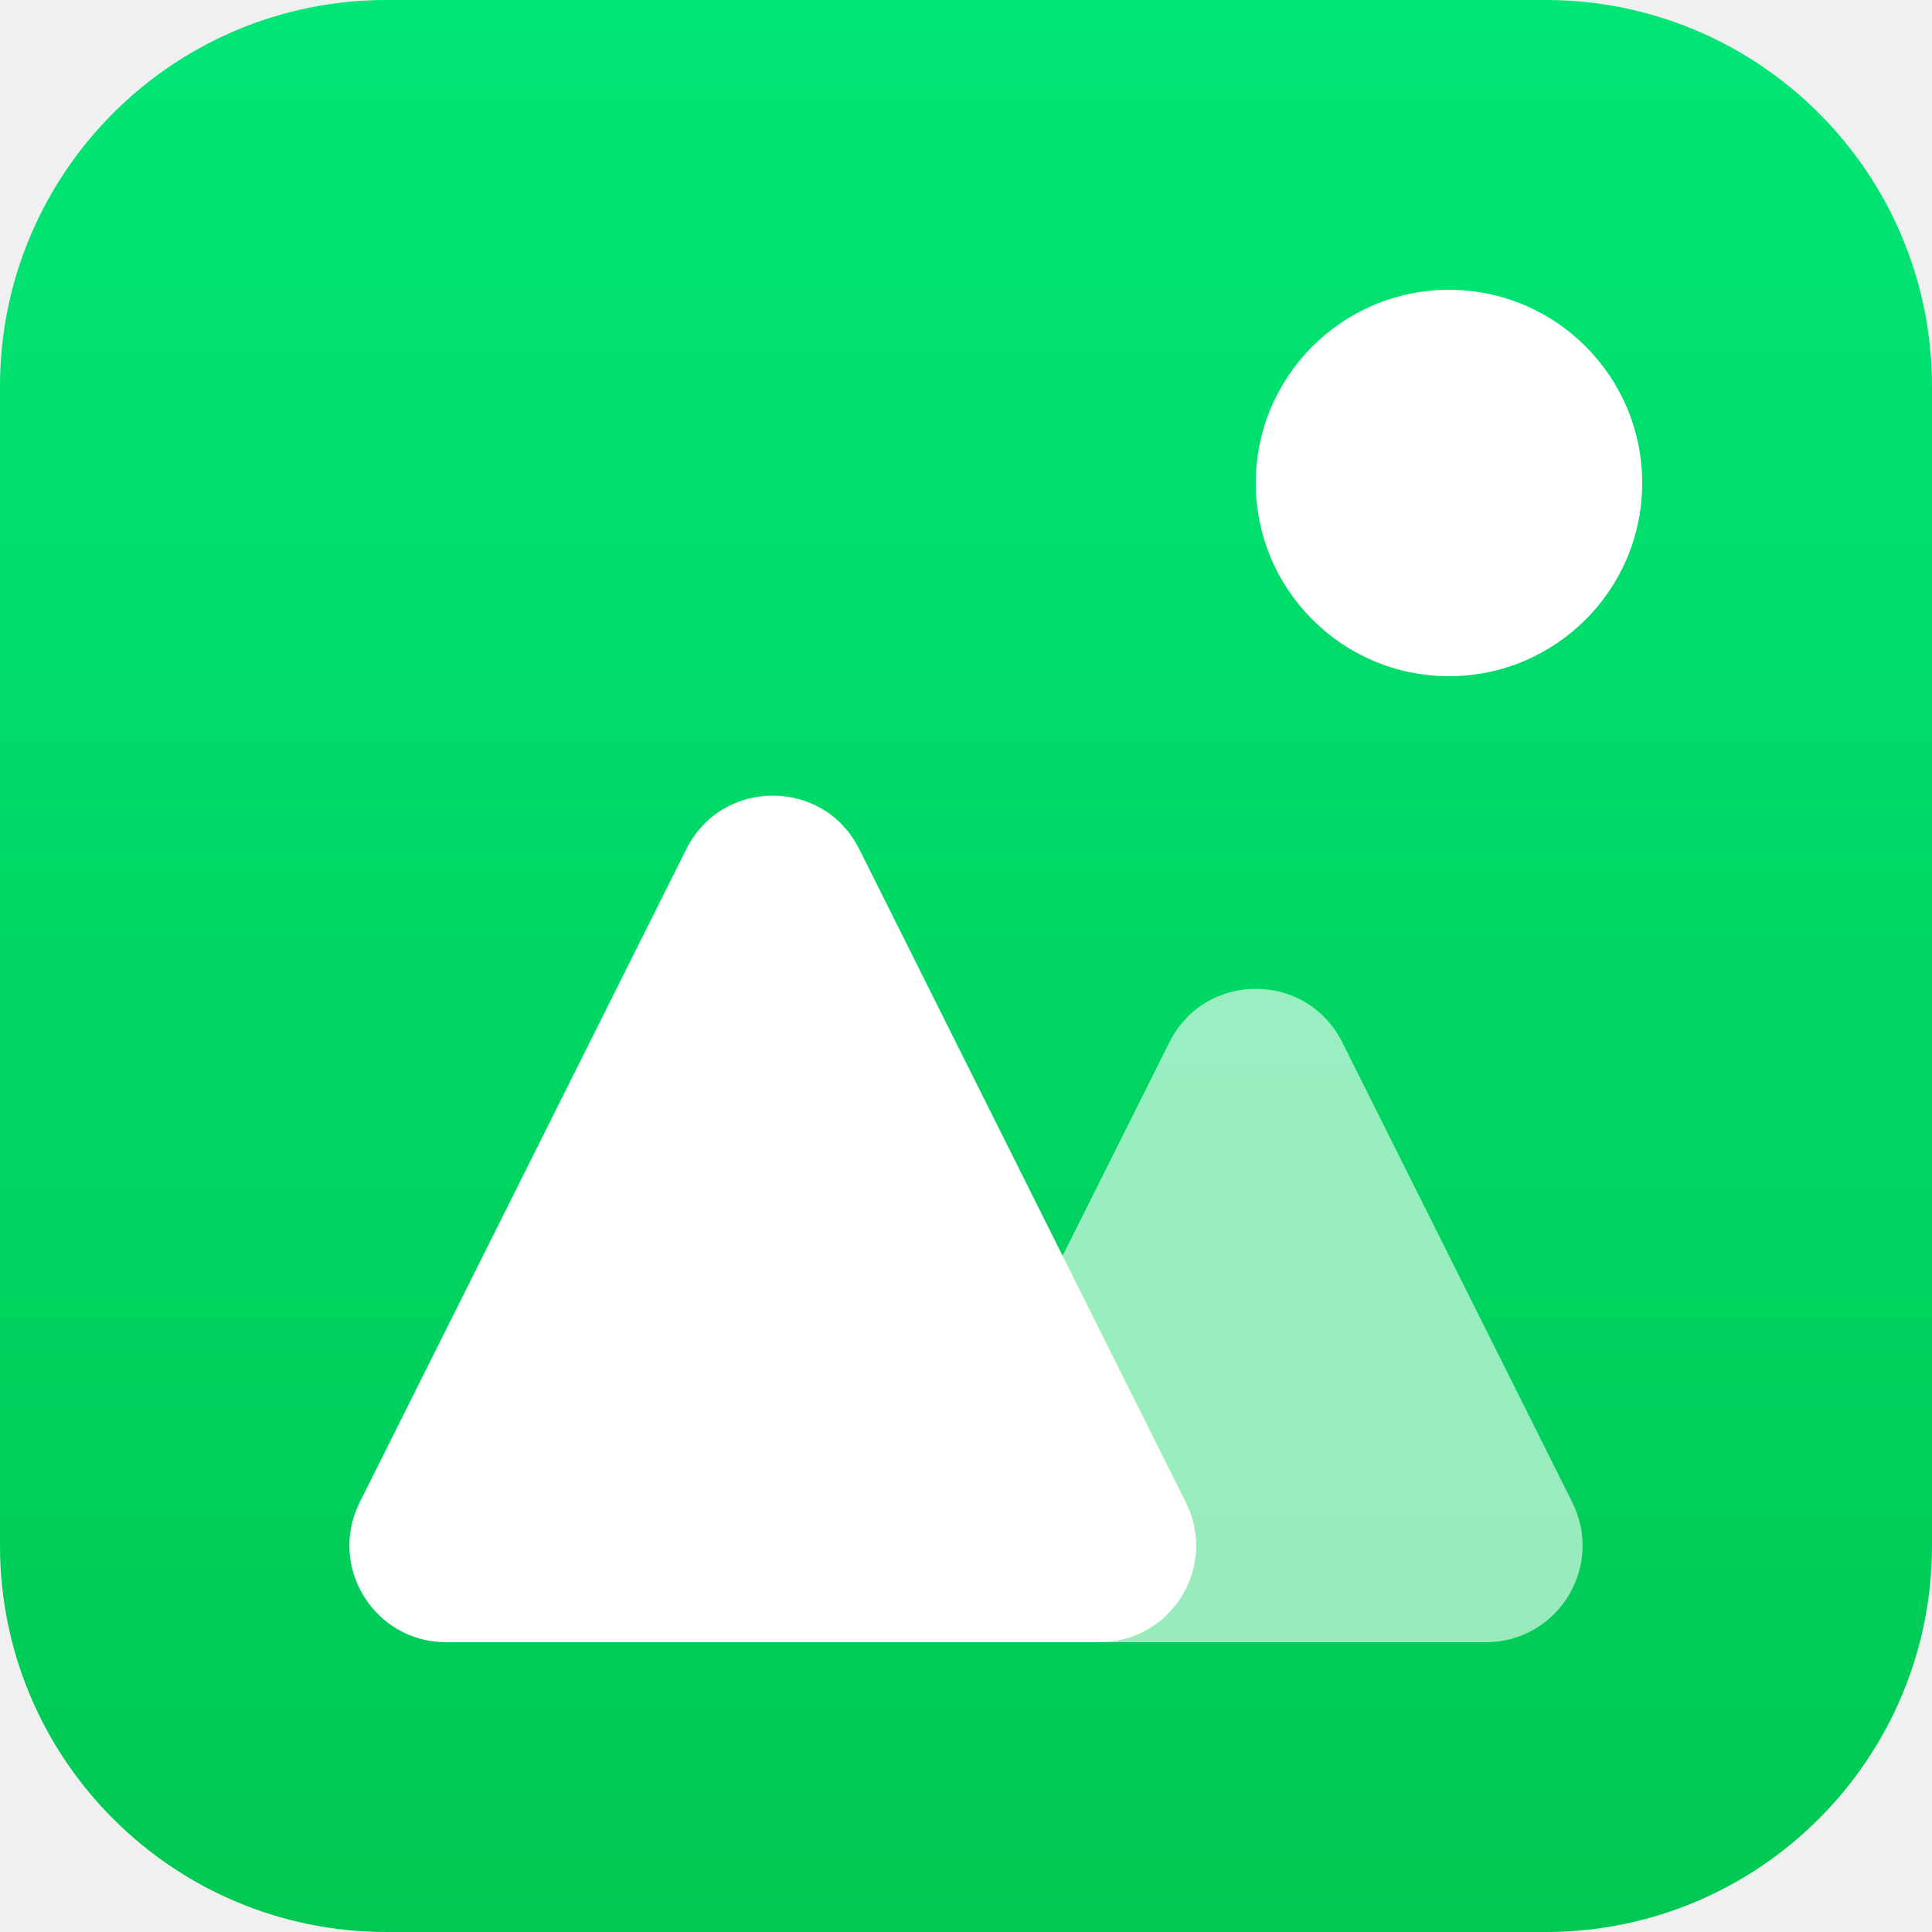
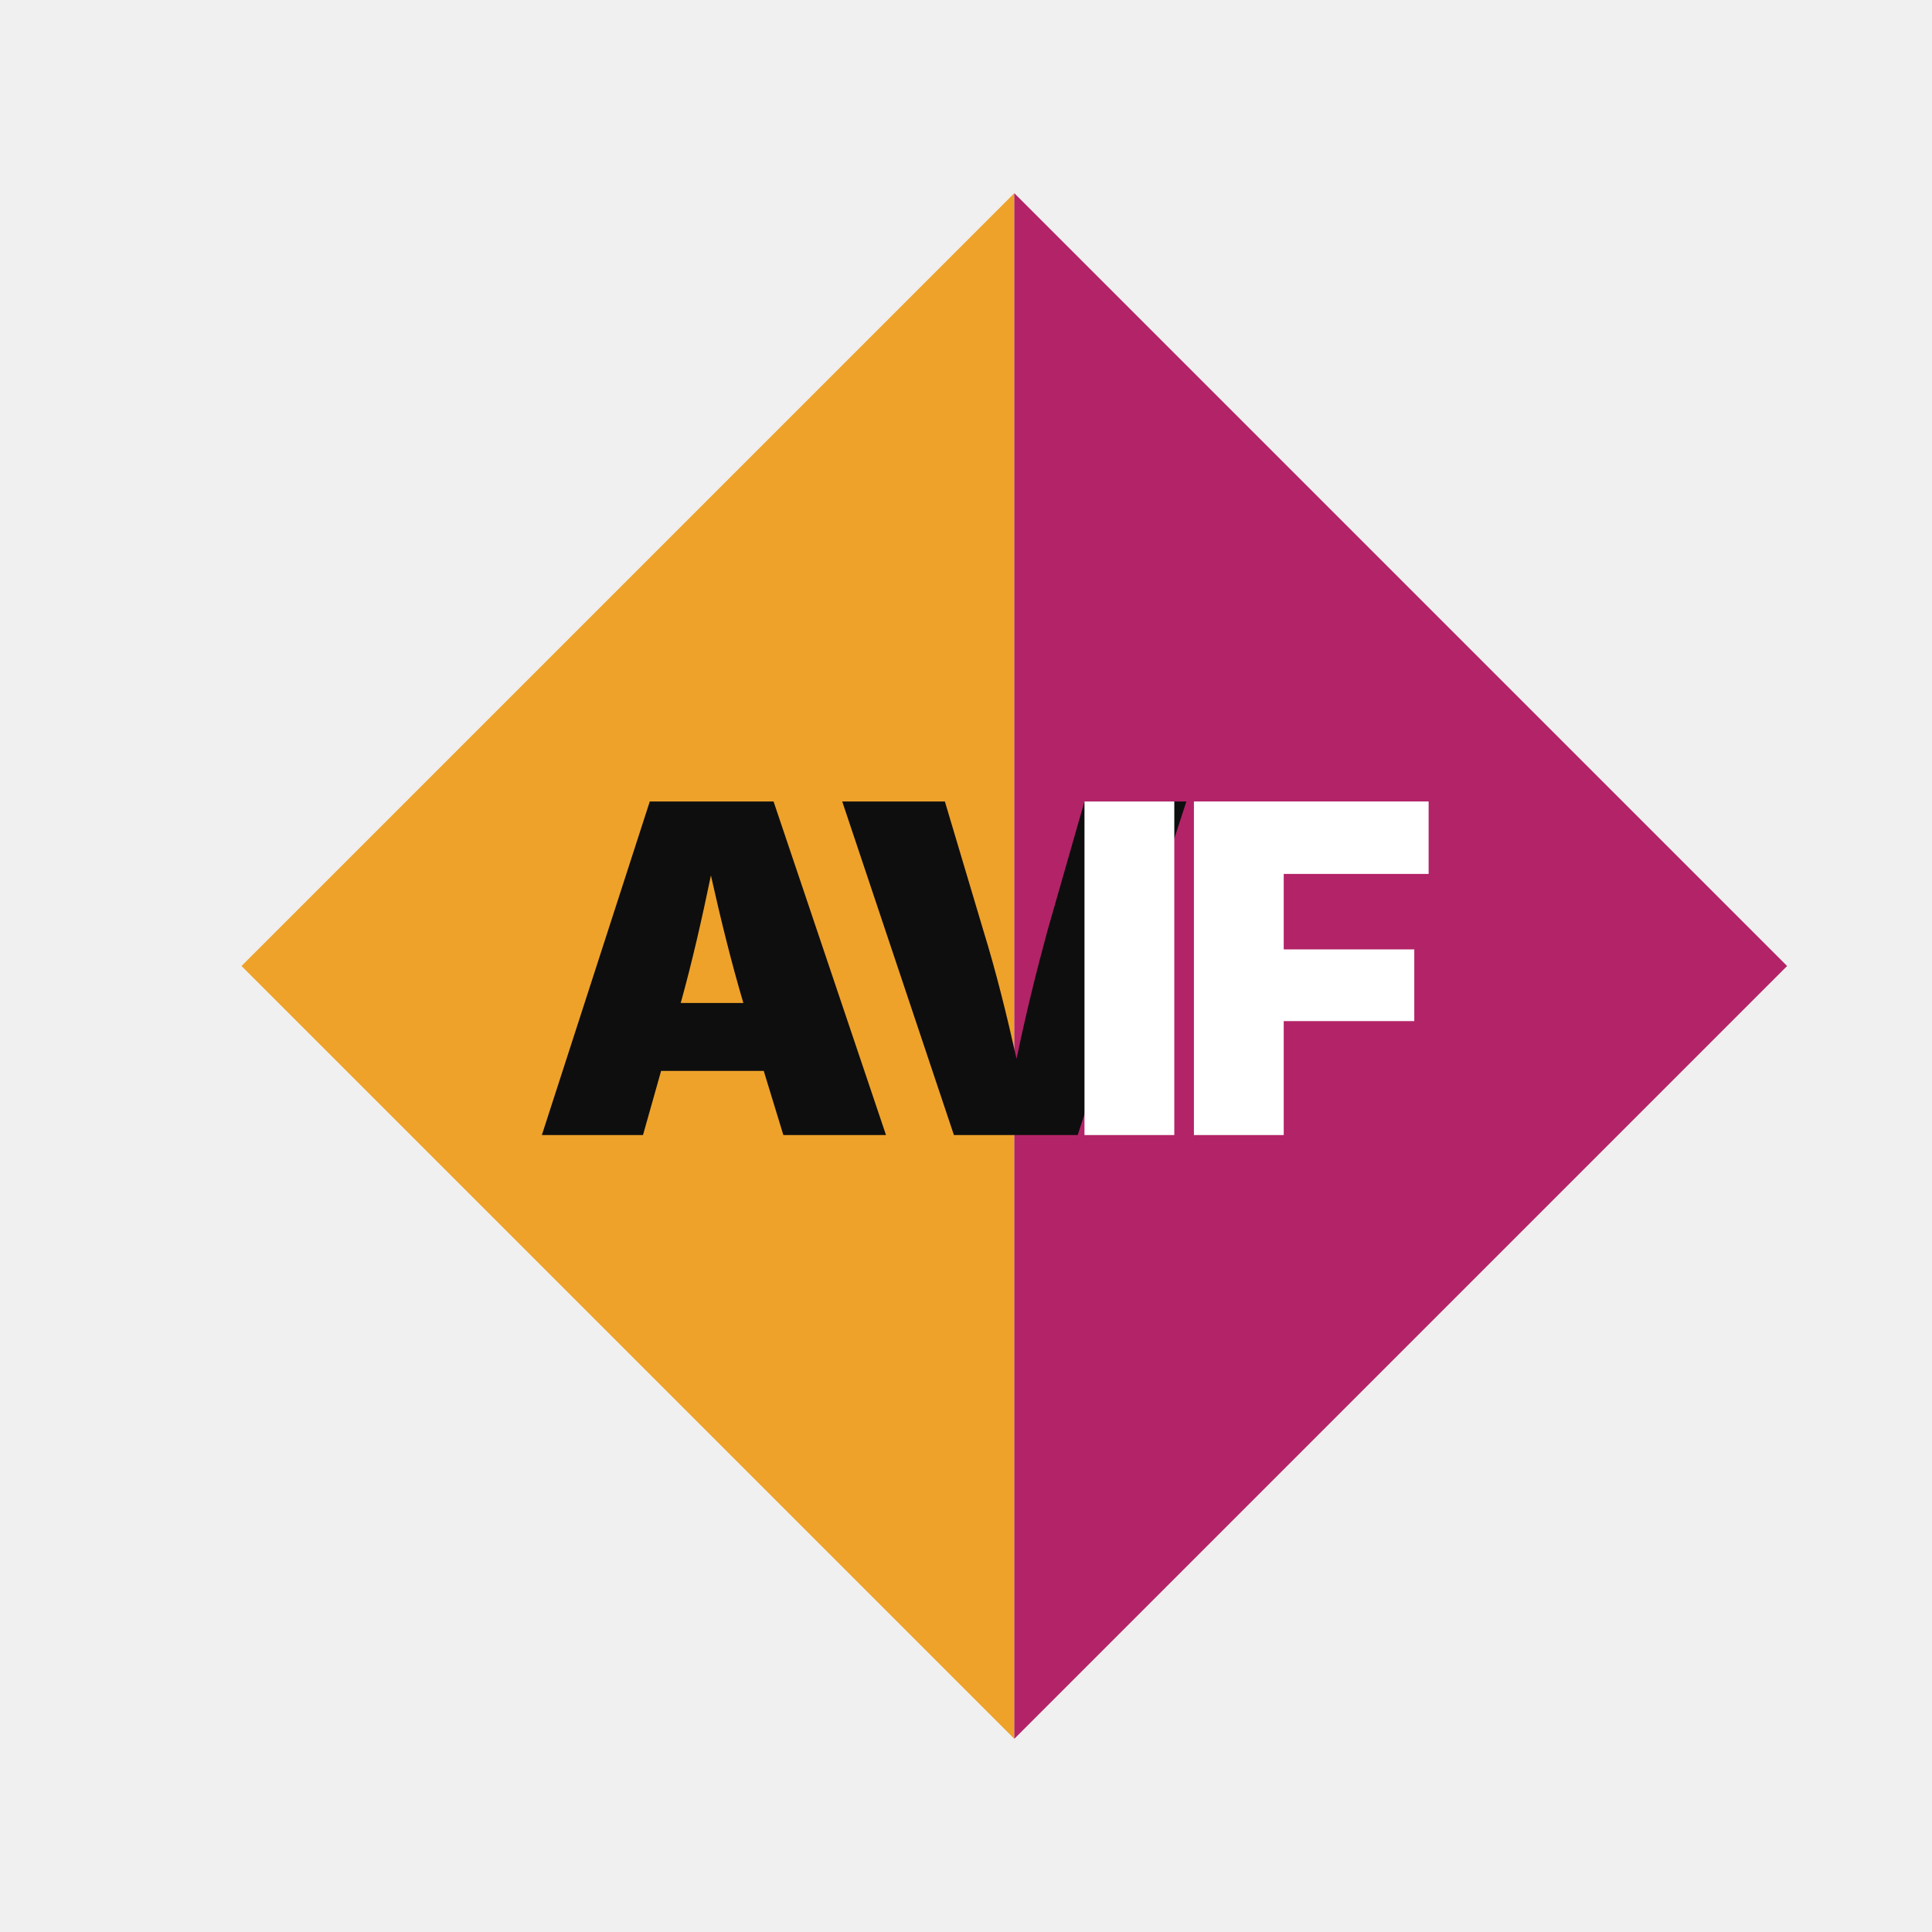
- <svg xmlns="http://www.w3.org/2000/svg" width="800px" height="800px" viewBox="0 0 32 32" fill="none">
-   <path d="M25.6 0H6.4C2.865 0 0 2.865 0 6.4V25.6C0 29.135 2.865 32 6.4 32H25.6C29.135 32 32 29.135 32 25.6V6.4C32 2.865 29.135 0 25.6 0Z" fill="url(#paint0_linear_103_1789)" />
-   <path d="M5.958 24.884C5.426 25.948 6.199 27.2 7.389 27.2H18.211C19.401 27.2 20.174 25.948 19.642 24.884L14.231 14.062C13.641 12.883 11.959 12.883 11.369 14.062L5.958 24.884Z" fill="white" />
-   <path d="M15.558 24.884C15.026 25.948 15.799 27.2 16.989 27.2H24.611C25.8 27.2 26.574 25.948 26.042 24.884L22.231 17.262C21.641 16.083 19.959 16.083 19.369 17.262L15.558 24.884Z" fill="white" fill-opacity="0.6" />
-   <path d="M24 11.2C25.767 11.2 27.2 9.767 27.2 8C27.2 6.233 25.767 4.8 24 4.8C22.233 4.8 20.8 6.233 20.8 8C20.8 9.767 22.233 11.2 24 11.2Z" fill="white" />
-   <defs>
-     <linearGradient id="paint0_linear_103_1789" x1="16" y1="0" x2="16" y2="32" gradientUnits="userSpaceOnUse">
-       <stop stop-color="#00E676" />
-       <stop offset="1" stop-color="#00C853" />
-     </linearGradient>
-   </defs>
+ <svg xmlns="http://www.w3.org/2000/svg" width="40" height="40" viewBox="0 0 40 40">
+   <g transform="translate(1, 0)">
+     <polygon points="4,20 20,4 20,36" fill="#EEA22A" />
+     <polygon points="20,4 36,20 20,36" fill="#B32368" />
+     <text x="10" y="23.5" font-family="system-ui, -apple-system, Arial-Black, sans-serif" font-weight="900" font-size="9.5" fill="#0E0E0E" letter-spacing="-0.5">AV</text>
+     <text x="21" y="23.5" font-family="system-ui, -apple-system, Arial-Black, sans-serif" font-weight="900" font-size="9.5" fill="#FFFFFF" letter-spacing="-0.5">IF</text>
+   </g>
</svg>
